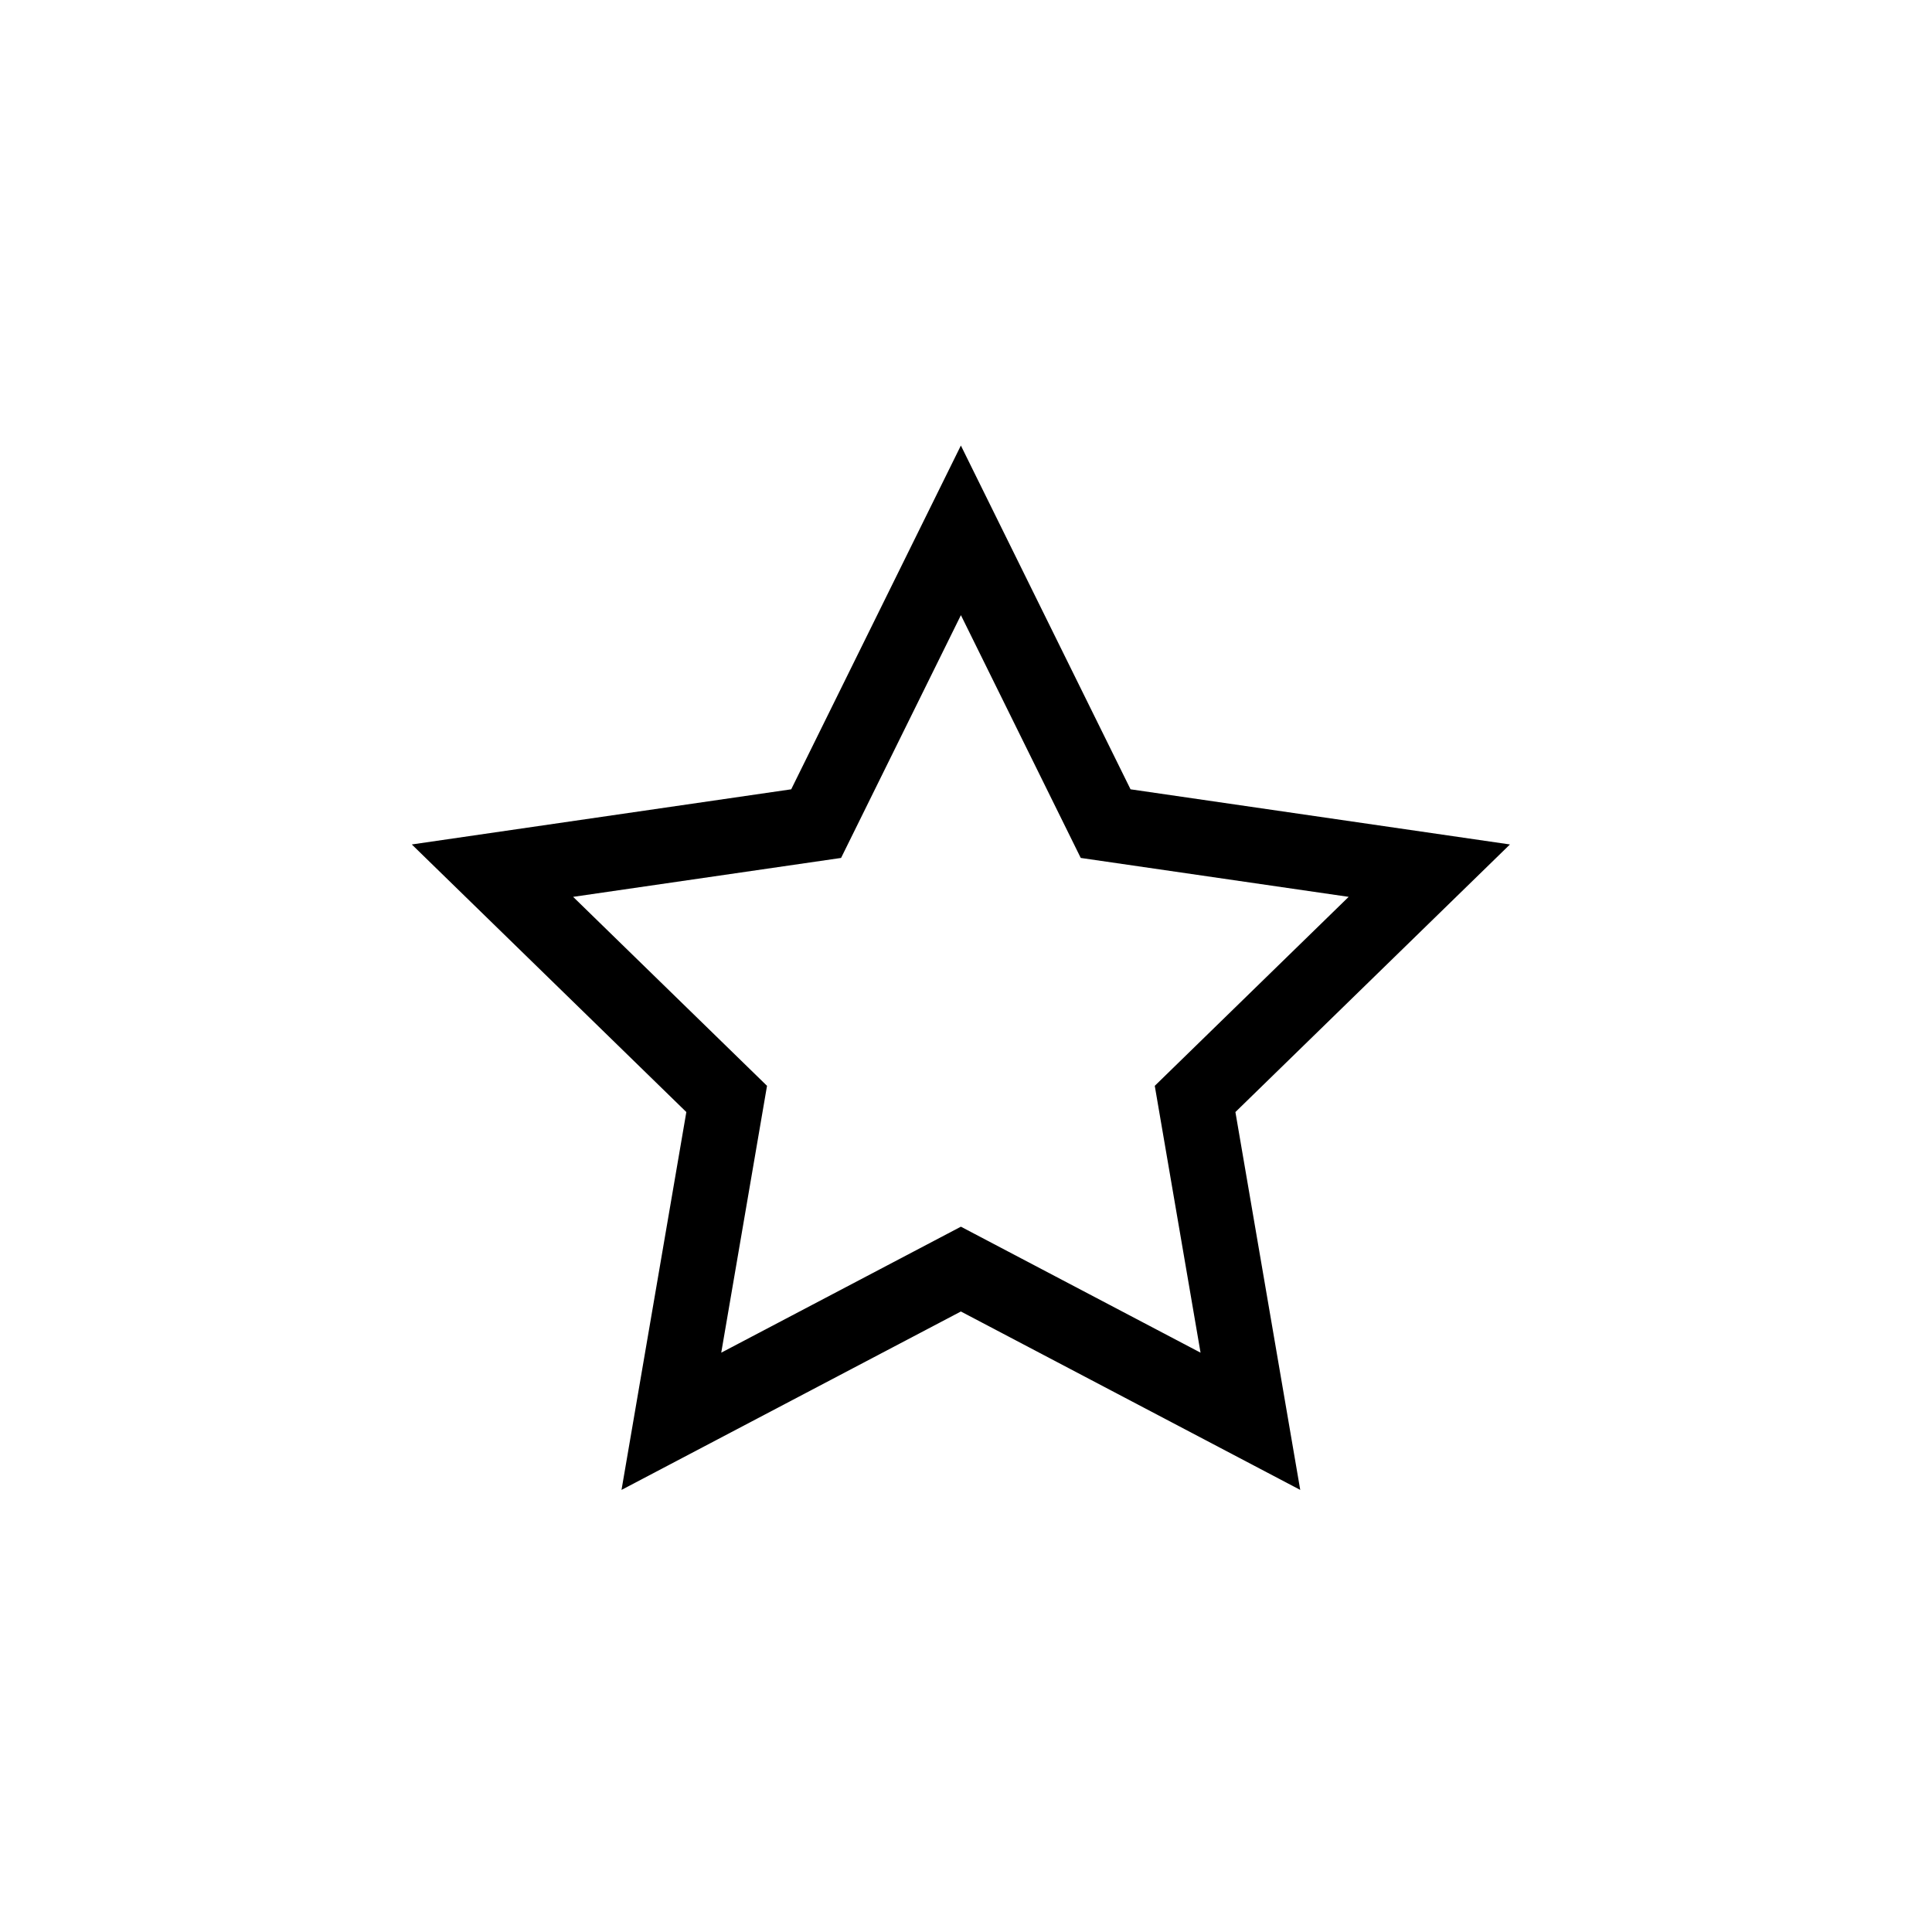
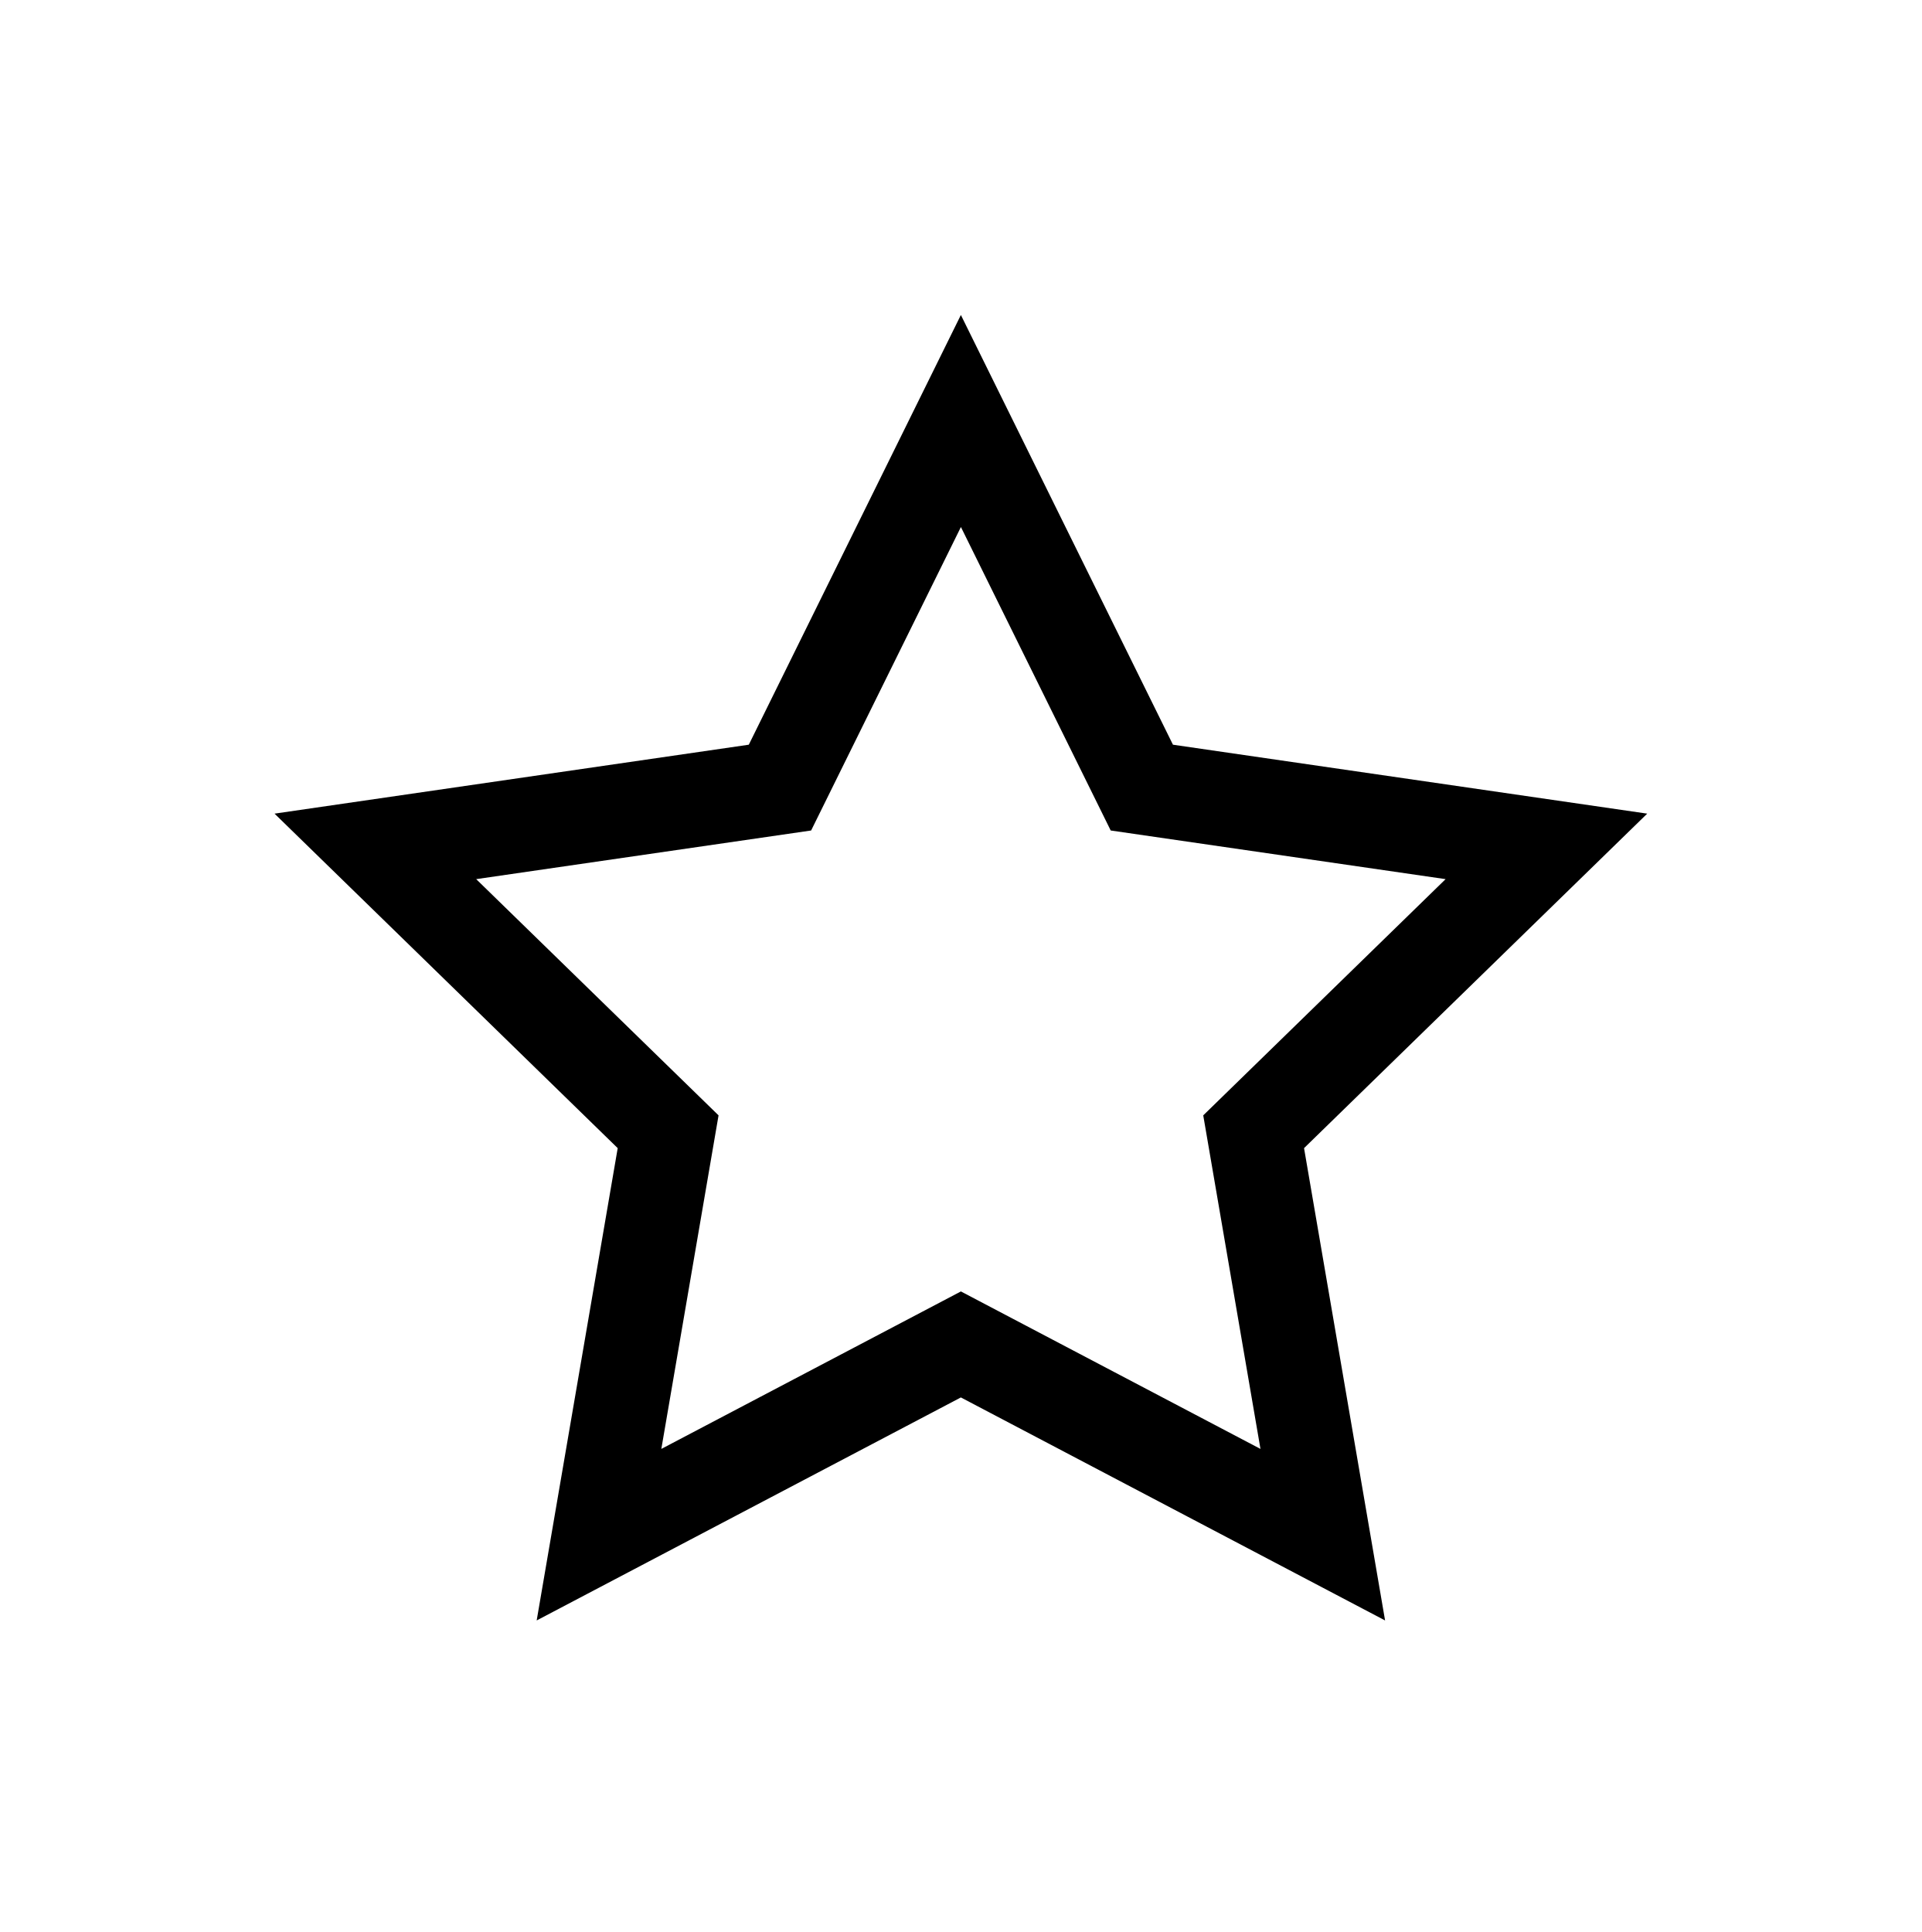
<svg xmlns="http://www.w3.org/2000/svg" width="560px" height="563px" viewBox="0 0 560 563" version="1.1">
  <defs />
  <g id="Page-1" stroke="none" stroke-width="1" fill="none" fill-rule="evenodd">
    <g id="star" fill="#000000">
-       <g id="star-empty" transform="translate(120, 122)">
-         <path d="M320,124.08 L209.44,108.01 L160,7.83 L110.56,108.01 L5.32907052e-14,124.08 L80,202.06 L61.11,312.17 L160,260.18 L258.89,312.17 L240,202.06 L320,124.08 L320,124.08 Z M160,235.47 L90.17,272.18 L103.51,194.42 L47.01,139.35 L125.09,128.01 L160.01,57.26 L194.93,128.01 L273,139.35 L216.5,194.42 L229.84,272.18 L160.01,235.47 L160,235.47 Z" id="Shape" />
+       <g id="star-empty" transform="translate(80, 82)">
+         <path d="M400,155.1 L261.8,135.012 L200,9.787 L138.2,135.012 L6.66133815e-14,155.1 L100,252.575 L76.388,390.212 L200,325.225 L323.613,390.212 L300,252.575 L400,155.1 L400,155.1 Z M200,294.337 L112.713,340.225 L129.387,243.025 L58.763,174.188 L156.363,160.012 L200.012,71.575 L243.662,160.012 L341.25,174.188 L270.625,243.025 L287.3,340.225 L200.012,294.337 L200,294.337 Z" id="Shape" />
      </g>
    </g>
  </g>
</svg>
